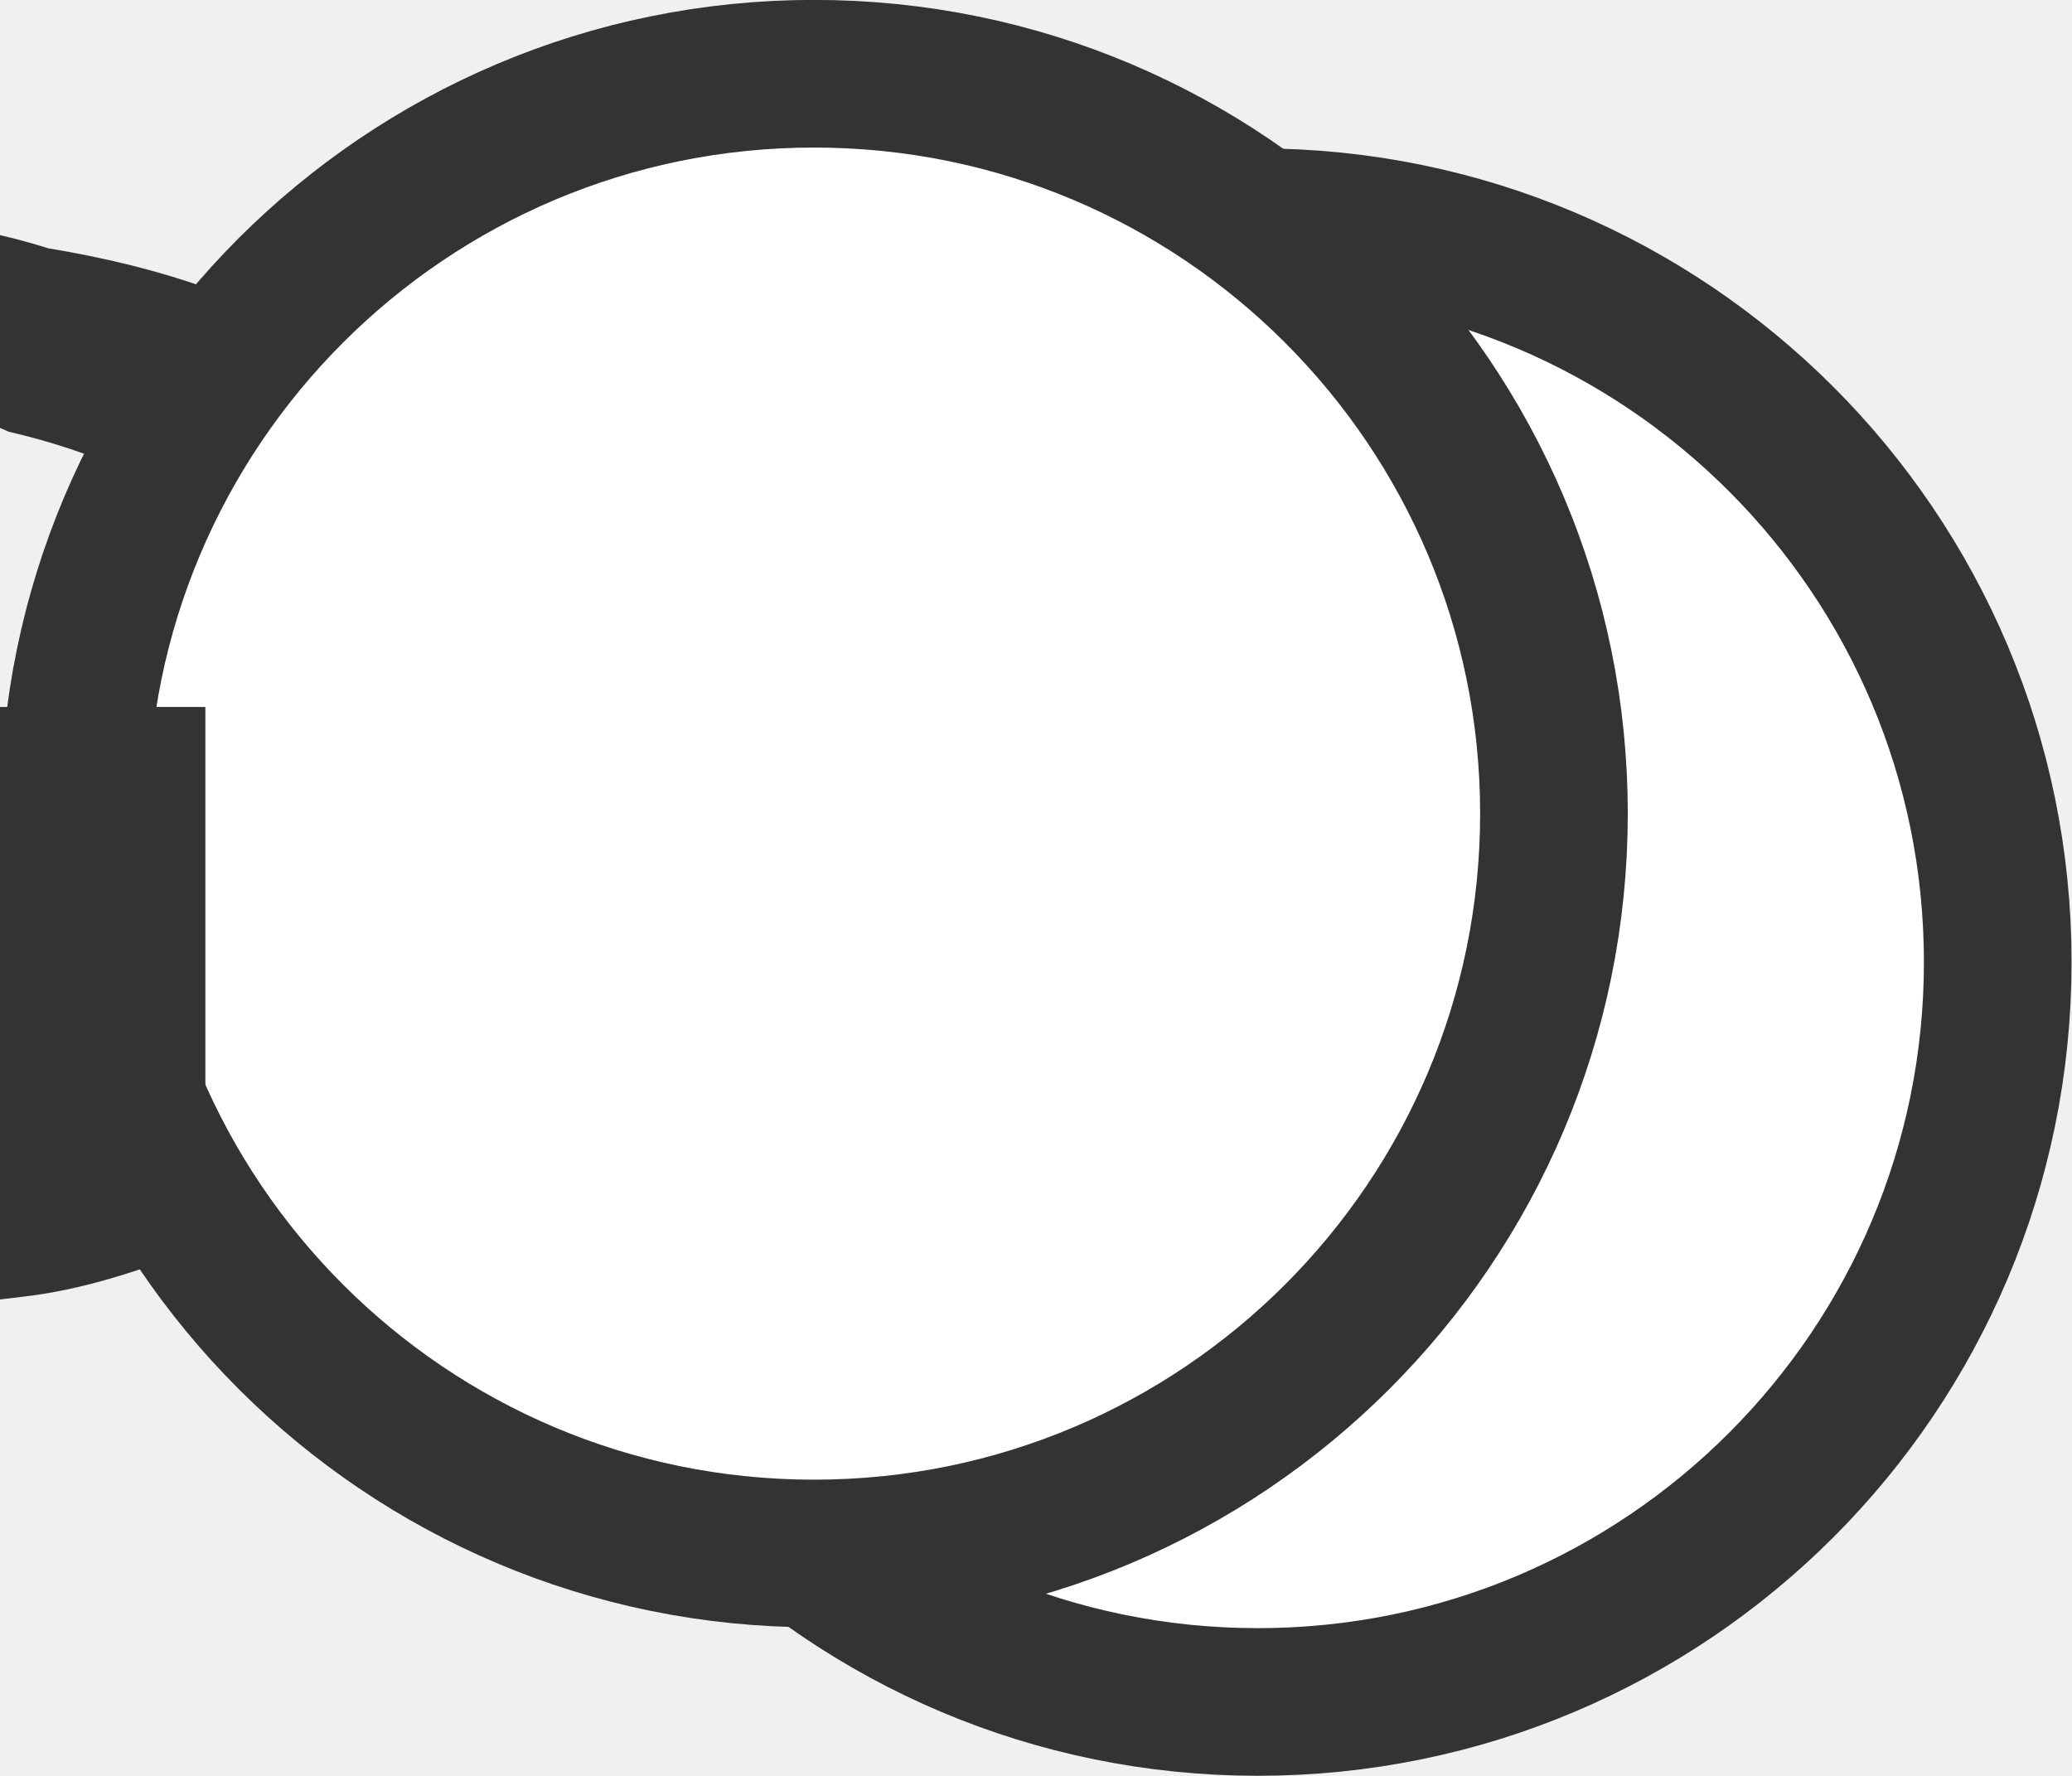
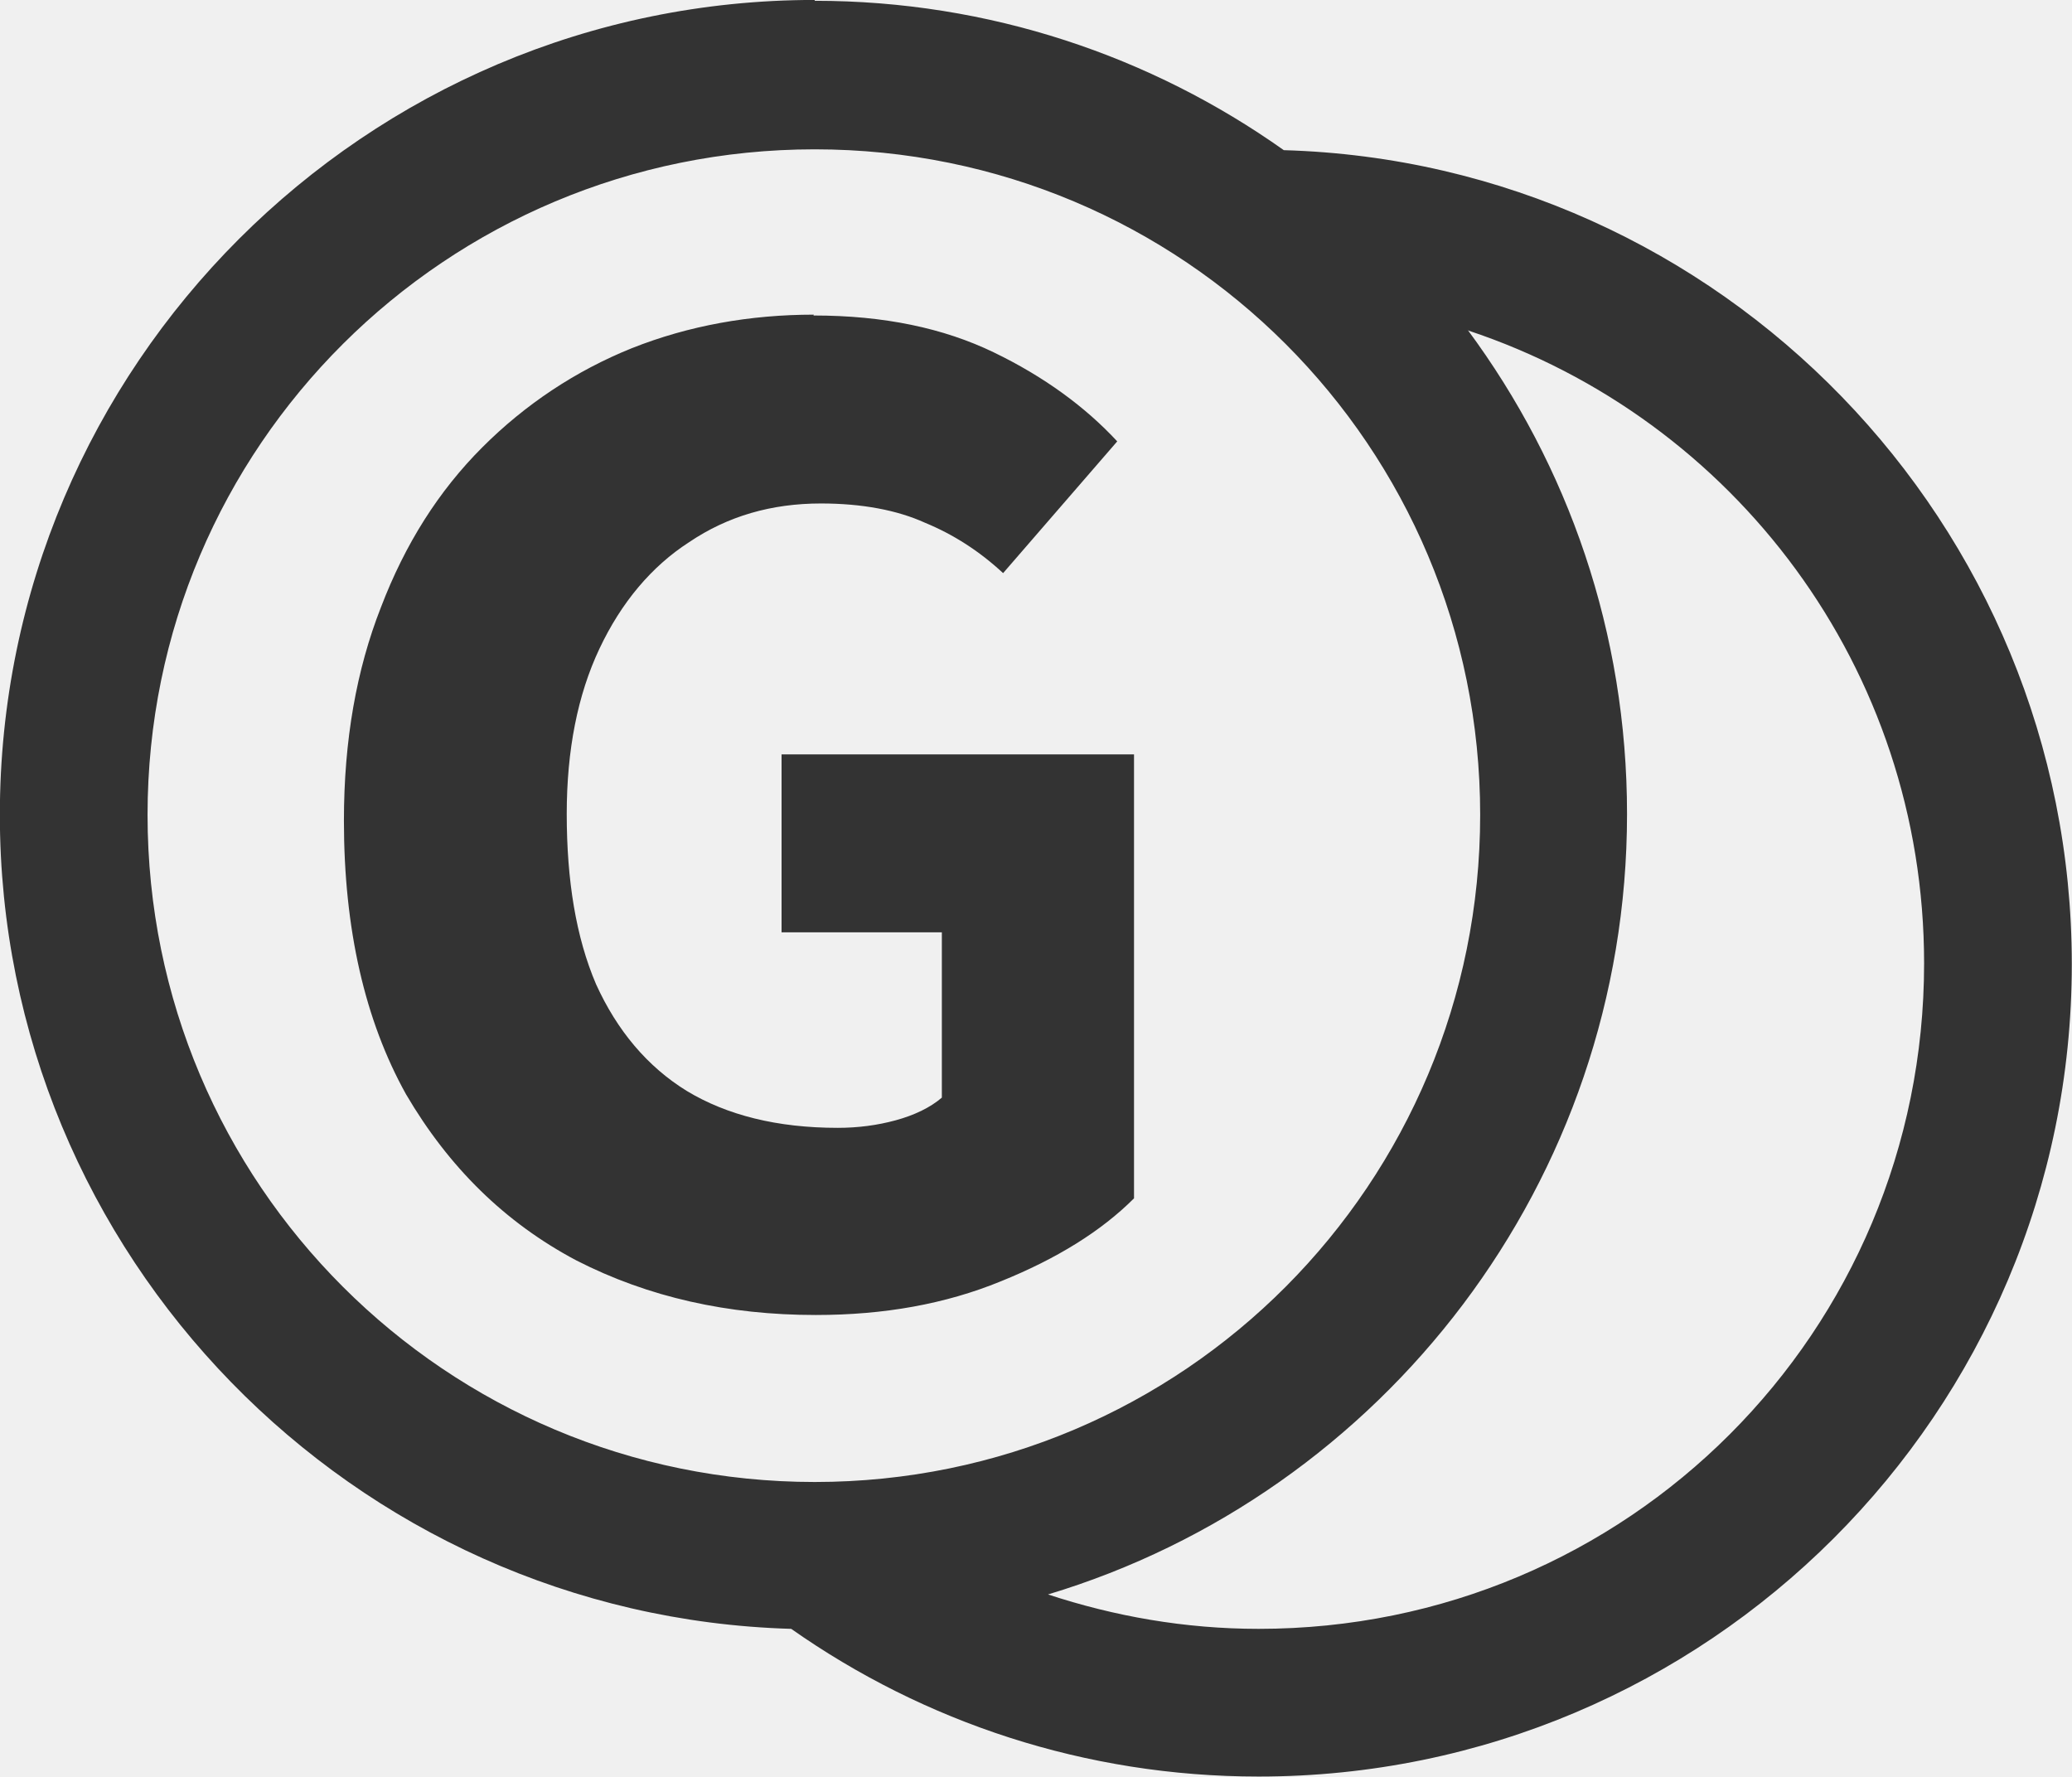
- <svg xmlns="http://www.w3.org/2000/svg" width="7pt" height="6pt" viewBox="0 0 2.469 2.117" version="1.1" id="svg1" xml:space="preserve">
+ <svg xmlns="http://www.w3.org/2000/svg" width="6.999pt" height="6.001pt" viewBox="0 0 2.469 2.117" version="1.1" id="svg1" xml:space="preserve">
  <defs id="defs1" />
-   <g id="layer1" transform="translate(-737.3611,-21.41111)">
-     <circle style="fill:#ffffff;stroke:#333333;stroke-width:0.176;stroke-opacity:1" id="circle513" cx="738.86" cy="22.558" r="0.882" />
-     <circle style="fill:#ffffff;stroke:#333333;stroke-width:0.176;stroke-opacity:1" id="circle514" cx="738.331" cy="22.381" r="0.882" />
-     <text xml:space="preserve" style="font-style:normal;font-variant:normal;font-weight:bold;font-stretch:normal;font-size:1.764px;line-height:2.016px;font-family:'Source Sans 3';-inkscape-font-specification:'Source Sans 3 Bold';text-align:start;word-spacing:0.265px;text-anchor:start;opacity:1;fill:#333333;stroke:none;stroke-width:0.353" x="738.252" y="22.956" id="text521">
-       <tspan id="tspan521" style="font-style:normal;font-variant:normal;font-weight:bold;font-stretch:normal;font-size:1.764px;line-height:2.016px;font-family:'Source Sans 3';-inkscape-font-specification:'Source Sans 3 Bold';text-align:center;text-anchor:middle;fill:#333333;stroke-width:0.353" x="738.252" y="22.956">G</tspan>
-     </text>
+   <g id="layer1" transform="translate(-737.3612,-21.41006)">
+     <g id="circle513">
+       <path id="path96" style="color:#000000;fill:#333333;-inkscape-stroke:none" d="m 738.332,21.41 c -0.535,0 -0.971,0.436 -0.971,0.971 0,0.525 0.421,0.955 0.943,0.97 0.158,0.111 0.35,0.176 0.557,0.176 0.535,0 0.969,-0.434 0.969,-0.968 0,-0.525 -0.418,-0.955 -0.939,-0.97 -0.158,-0.112 -0.351,-0.178 -0.559,-0.178 z m 0,0.178 c 0.439,0 0.793,0.354 0.793,0.793 0,0.439 -0.353,0.795 -0.793,0.795 -0.439,0 -0.795,-0.355 -0.795,-0.795 0,-0.439 0.356,-0.793 0.795,-0.793 z m -10e-4,0.197 c -0.076,0 -0.149,0.013 -0.217,0.04 -0.067,0.027 -0.127,0.067 -0.178,0.118 -0.052,0.052 -0.092,0.115 -0.121,0.191 -0.029,0.074 -0.044,0.158 -0.044,0.254 0,0.129 0.025,0.238 0.074,0.326 0.051,0.087 0.118,0.153 0.203,0.198 0.086,0.044 0.181,0.065 0.285,0.065 h 5.1e-4 c 0.081,0 0.154,-0.013 0.22,-0.04 0.067,-0.027 0.12,-0.06 0.159,-0.099 v -0.529 h -0.42 v 0.212 h 0.191 v 0.197 c -0.014,0.012 -0.033,0.021 -0.055,0.027 -0.022,0.006 -0.045,0.009 -0.069,0.009 -0.072,0 -0.132,-0.015 -0.18,-0.044 -0.047,-0.029 -0.083,-0.072 -0.108,-0.127 -0.024,-0.056 -0.035,-0.124 -0.035,-0.203 0,-0.076 0.013,-0.142 0.039,-0.197 0.026,-0.055 0.062,-0.098 0.107,-0.127 0.046,-0.031 0.098,-0.046 0.157,-0.046 0.049,0 0.091,0.008 0.124,0.023 0.034,0.014 0.065,0.034 0.093,0.06 l 0.136,-0.157 c -0.038,-0.041 -0.087,-0.077 -0.147,-0.106 -0.06,-0.029 -0.131,-0.044 -0.215,-0.044 z m 0.78,0.019 c 0.316,0.105 0.543,0.402 0.543,0.754 0,0.439 -0.353,0.793 -0.793,0.793 -0.088,0 -0.172,-0.015 -0.251,-0.041 0.399,-0.12 0.69,-0.492 0.69,-0.93 0,-0.216 -0.07,-0.415 -0.19,-0.577 z" />
+     </g>
  </g>
</svg>
